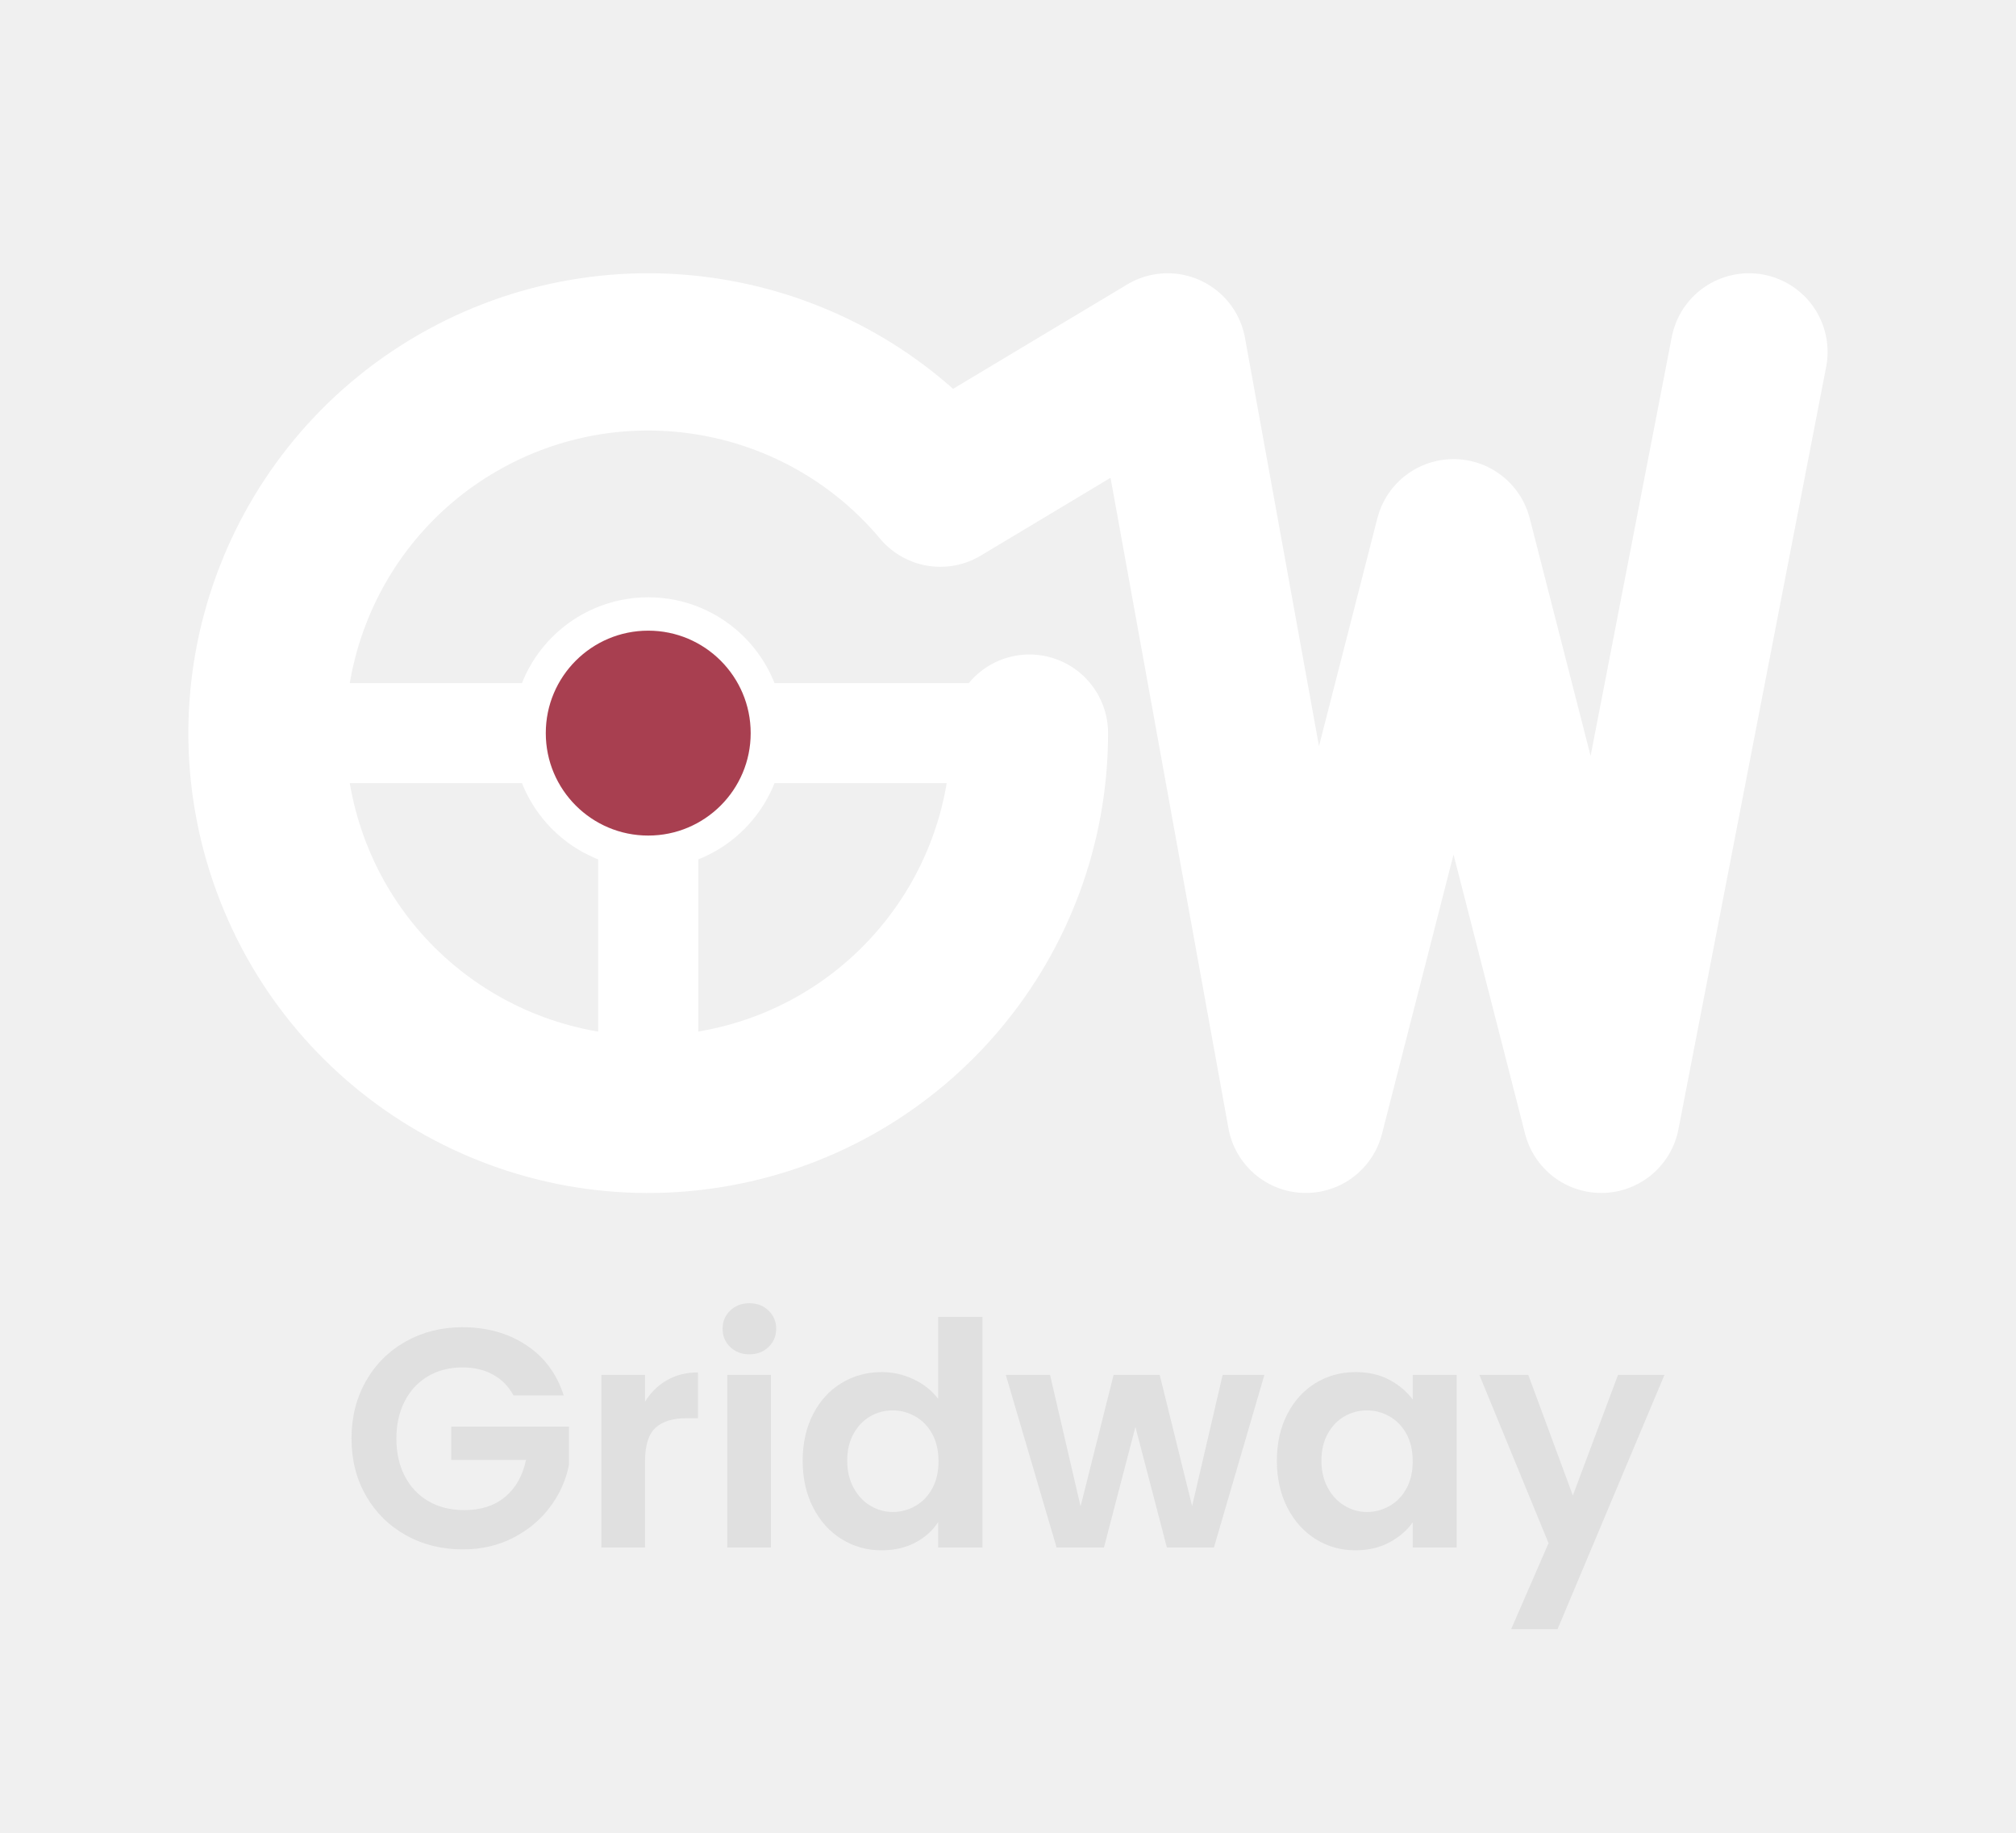
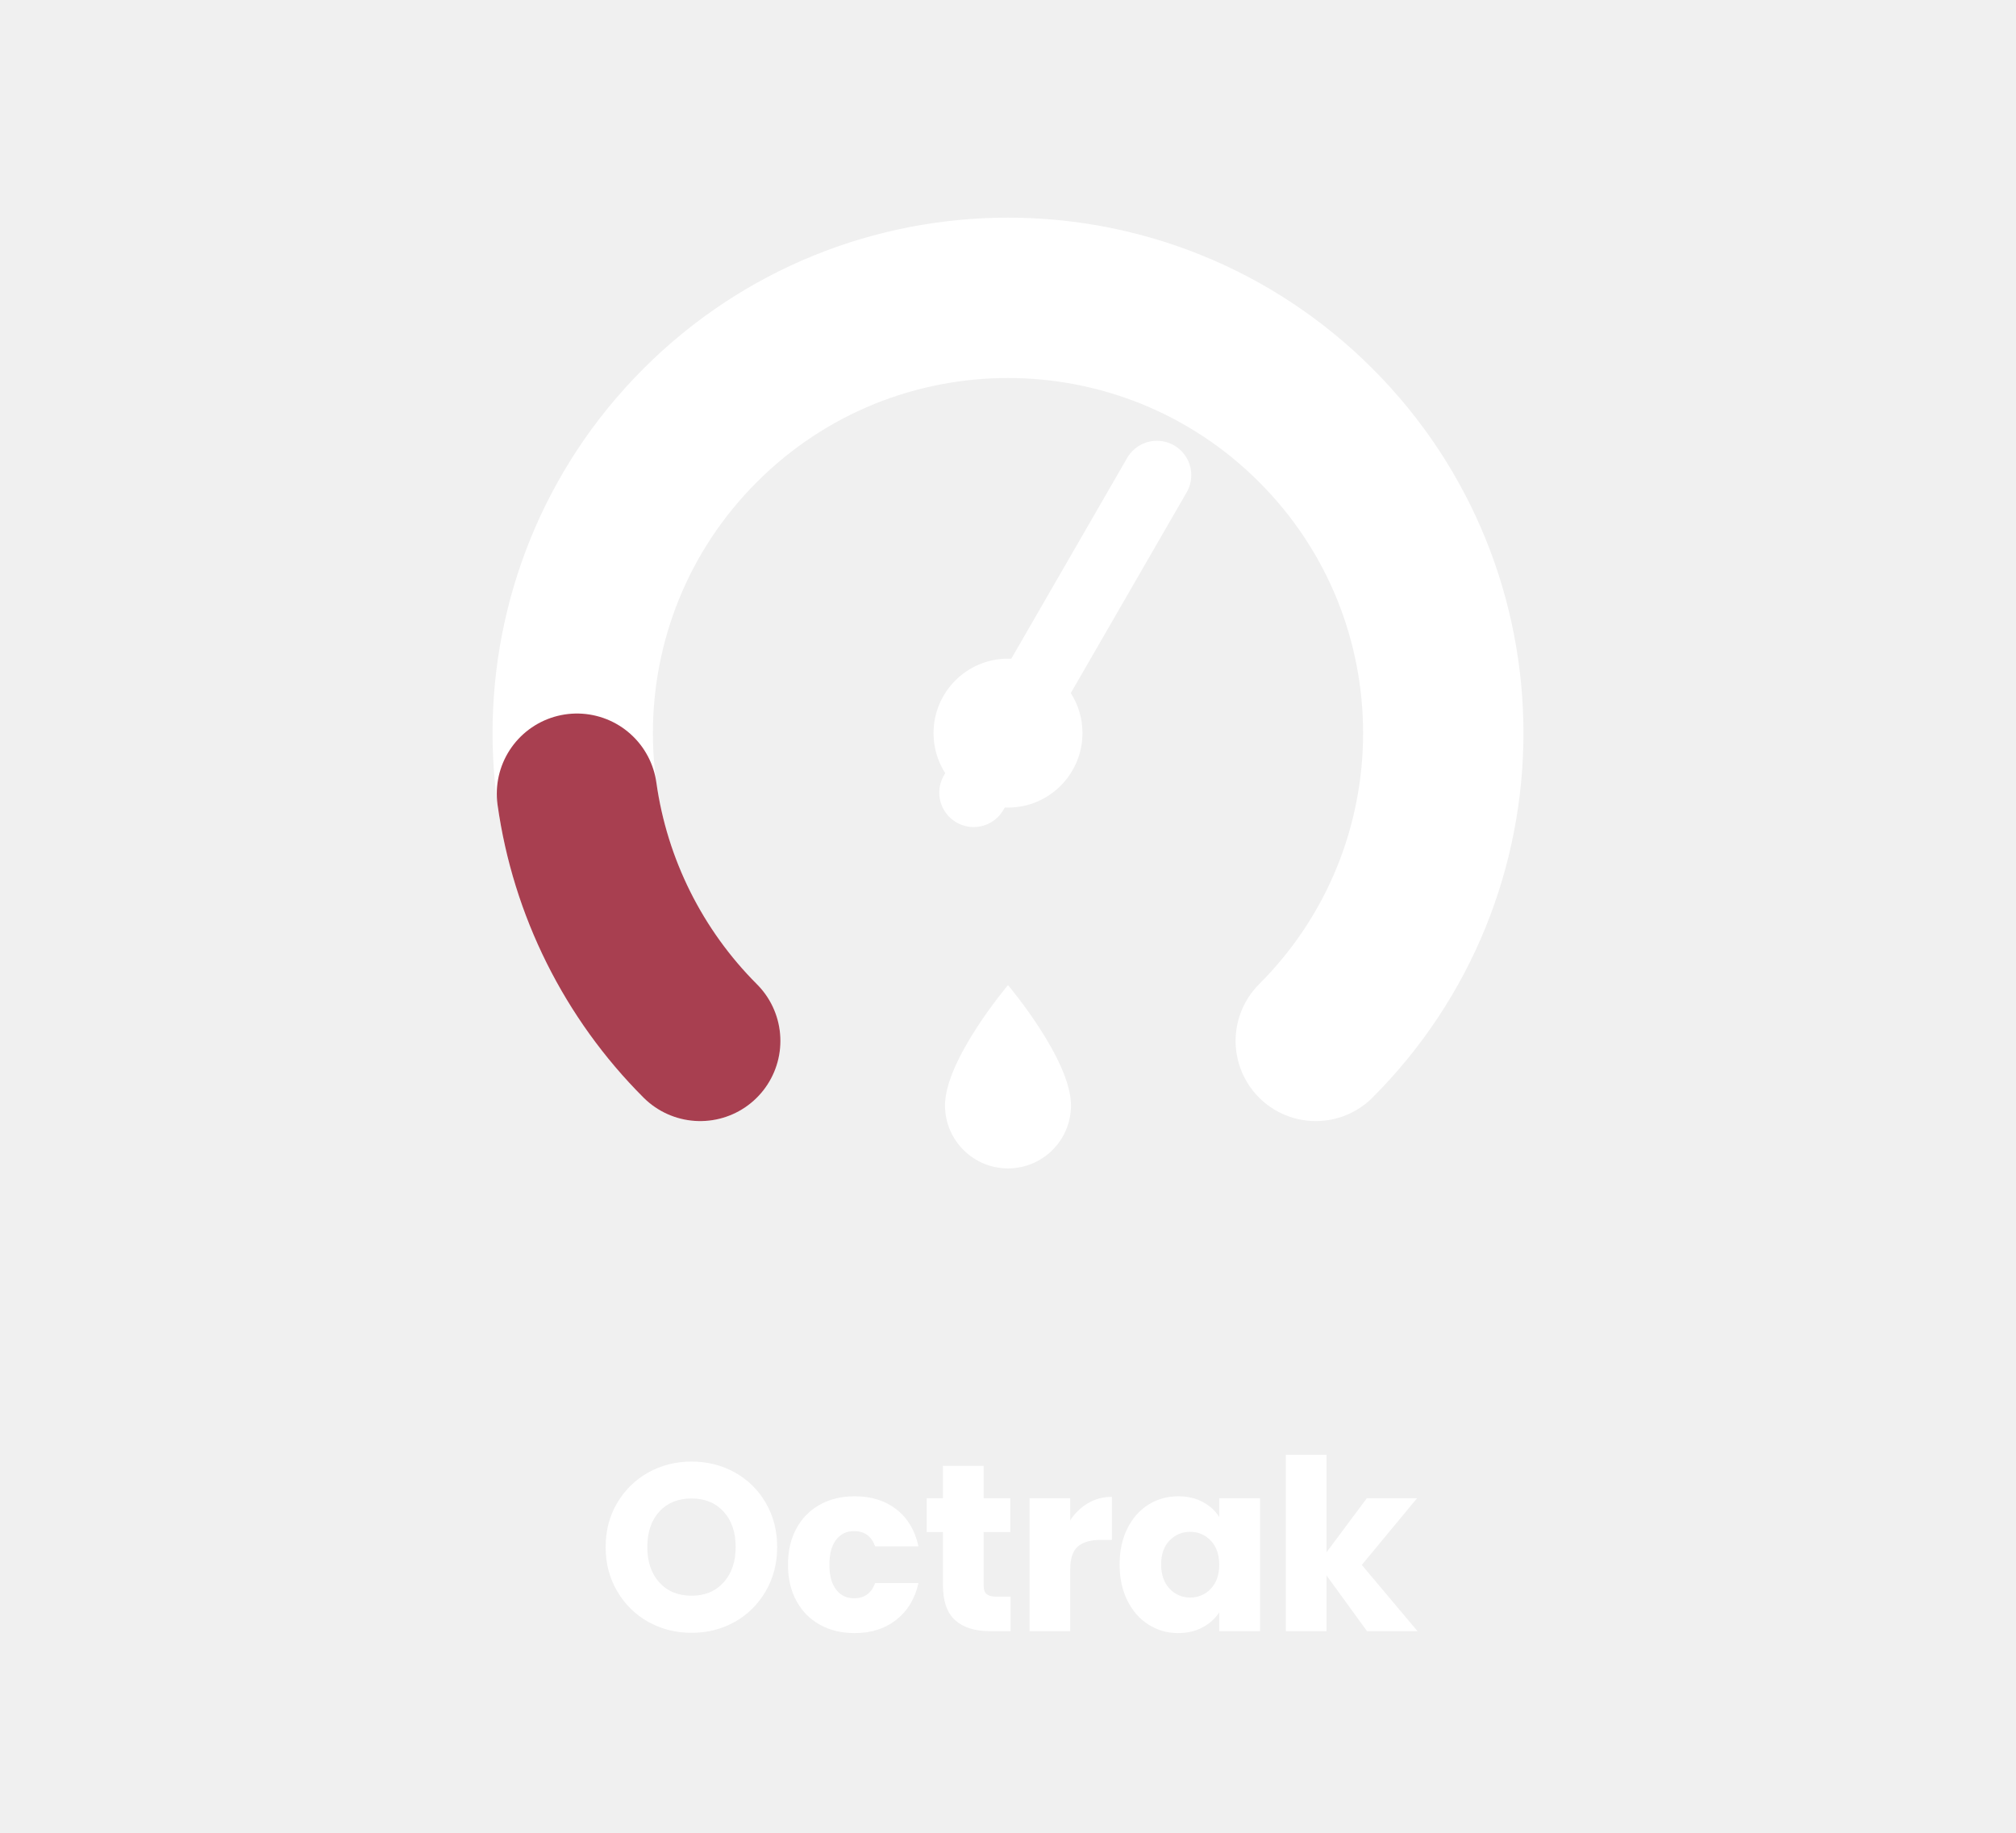
<svg xmlns="http://www.w3.org/2000/svg" viewBox="0 0 220 200" width="220" height="200">
-   <g transform="translate(110 80) scale(0.26) translate(-481 -512)">
-     <path d="M490,512A160,160 0,1 1,452.6,409.2L548,352L606,672L668,430L730,672L792,352" fill="none" stroke="#FFFFFF" stroke-width="66" stroke-linecap="round" stroke-linejoin="round" />
-     <path d="M330,512H490M330,512H180M330,512V662" fill="none" stroke="#FFFFFF" stroke-width="42" stroke-linecap="round" />
-     <path d="M280,512a50,50 0,1 1,100,0a50,50 0,1 1,-100,0Z" fill="#A83F50" stroke="#FFFFFF" stroke-width="14" />
+   <g transform="translate(47.5 17.5) scale(1.25)">
+     <path d="M23.13,76.87A38,38 0,1 1,76.87,76.87" fill="none" stroke="#FFFFFF" stroke-width="14" stroke-linecap="round" />
+     <path d="M23.13,76.87A38,38 0,0 1,12.37,55.29" fill="none" stroke="#A83F50" stroke-width="14" stroke-linecap="round" />
+     <path d="M47,55.2L63,27.48" fill="none" stroke="#FFFFFF" stroke-width="6" stroke-linecap="round" />
+     <path d="M43.5,50a6.5,6.5 0,1 1,13,0a6.5,6.5 0,1 1,-13,0Z" fill="#FFFFFF" />
+     <path d="M50,72C50,72 44.5,78.5 44.5,82.5A5.5,5.5 0,0 0,55.5,82.5C55.5,78.5 50,72 50,72Z" fill="#FFFFFF" />
  </g>
-   <g transform="translate(37.17 168.87)">
-     <path d="M18.87 -16.592Q18.054 -18.088 16.626 -18.87Q15.198 -19.652 13.294 -19.652Q11.186 -19.652 9.554 -18.7Q7.922 -17.748 7.004 -15.98Q6.086 -14.212 6.086 -11.9Q6.086 -9.52 7.021 -7.752Q7.956 -5.984 9.622 -5.032Q11.288 -4.08 13.498 -4.08Q16.218 -4.08 17.952 -5.525Q19.686 -6.97 20.23 -9.554H12.07V-13.192H24.922V-9.044Q24.446 -6.562 22.882 -4.454Q21.318 -2.346 18.853 -1.071Q16.388 0.204 13.328 0.204Q9.894 0.204 7.123 -1.343Q4.352 -2.89 2.771 -5.644Q1.19 -8.398 1.19 -11.9Q1.19 -15.402 2.771 -18.173Q4.352 -20.944 7.123 -22.491Q9.894 -24.038 13.294 -24.038Q17.306 -24.038 20.264 -22.083Q23.222 -20.128 24.344 -16.592ZM38.998 -19.108V-14.11H37.74Q35.496 -14.11 34.357 -13.056Q33.218 -12.002 33.218 -9.384V0.0H28.458V-18.836H33.218V-15.912Q34.136 -17.408 35.615 -18.258Q37.094 -19.108 38.998 -19.108ZM41.684 -23.868Q41.684 -25.058 42.517 -25.857Q43.35 -26.656 44.608 -26.656Q45.866 -26.656 46.699 -25.857Q47.532 -25.058 47.532 -23.868Q47.532 -22.678 46.699 -21.879Q45.866 -21.08 44.608 -21.08Q43.35 -21.08 42.517 -21.879Q41.684 -22.678 41.684 -23.868ZM46.954 -18.836V0.0H42.194V-18.836ZM59.058 -19.142Q60.894 -19.142 62.56 -18.343Q64.226 -17.544 65.212 -16.218V-25.16H70.04V0.0H65.212V-2.788Q64.328 -1.394 62.73 -0.544Q61.132 0.306 59.024 0.306Q56.644 0.306 54.672 -0.918Q52.7 -2.142 51.561 -4.369Q50.422 -6.596 50.422 -9.486Q50.422 -12.342 51.561 -14.552Q52.7 -16.762 54.672 -17.952Q56.644 -19.142 59.058 -19.142ZM60.248 -14.96Q58.922 -14.96 57.8 -14.314Q56.678 -13.668 55.981 -12.427Q55.284 -11.186 55.284 -9.486Q55.284 -7.786 55.981 -6.511Q56.678 -5.236 57.817 -4.556Q58.956 -3.876 60.248 -3.876Q61.574 -3.876 62.73 -4.539Q63.886 -5.202 64.566 -6.443Q65.246 -7.684 65.246 -9.418Q65.246 -11.152 64.566 -12.393Q63.886 -13.634 62.73 -14.297Q61.574 -14.96 60.248 -14.96ZM100.81 -18.836 95.302 0.0H90.168L86.734 -13.158L83.3 0.0H78.132L72.59 -18.836H77.418L80.75 -4.488L84.354 -18.836H89.386L92.922 -4.522L96.254 -18.836ZM110.772 -19.142Q112.88 -19.142 114.461 -18.292Q116.042 -17.442 116.994 -16.15V-18.836H121.788V0.0H116.994V-2.754Q116.076 -1.428 114.461 -0.561Q112.846 0.306 110.738 0.306Q108.358 0.306 106.403 -0.918Q104.448 -2.142 103.309 -4.369Q102.17 -6.596 102.17 -9.486Q102.17 -12.342 103.309 -14.552Q104.448 -16.762 106.403 -17.952Q108.358 -19.142 110.772 -19.142ZM111.996 -14.96Q110.67 -14.96 109.548 -14.314Q108.426 -13.668 107.729 -12.427Q107.032 -11.186 107.032 -9.486Q107.032 -7.786 107.729 -6.511Q108.426 -5.236 109.565 -4.556Q110.704 -3.876 111.996 -3.876Q113.322 -3.876 114.478 -4.539Q115.634 -5.202 116.314 -6.443Q116.994 -7.684 116.994 -9.418Q116.994 -11.152 116.314 -12.393Q115.634 -13.634 114.478 -14.297Q113.322 -14.96 111.996 -14.96ZM144.466 -18.836 132.804 8.908H127.738L131.818 -0.476L124.27 -18.836H129.608L134.47 -5.678L139.4 -18.836Z" fill="#E0E0E0" />
-   </g>
+   <path d="M66.09 168.82Q66.09 166.14 67.35 164.01Q68.61 161.88 70.75 160.68Q72.9 159.49 75.47 159.49Q78.05 159.49 80.19 160.68Q82.34 161.88 83.57 164.01Q84.81 166.14 84.81 168.82Q84.81 171.5 83.56 173.64Q82.31 175.79 80.18 176.99Q78.05 178.18 75.47 178.18Q72.9 178.18 70.75 176.99Q68.61 175.79 67.35 173.64Q66.09 171.5 66.09 168.82ZM80.28 168.82Q80.28 166.4 78.97 164.96Q77.66 163.52 75.47 163.52Q73.26 163.52 71.95 164.95Q70.64 166.38 70.64 168.82Q70.64 171.24 71.95 172.68Q73.26 174.13 75.47 174.13Q77.66 174.13 78.97 172.67Q80.28 171.21 80.28 168.82ZM93.27 163.28Q96 163.28 97.83 164.71Q99.66 166.14 100.23 168.74H95.5Q94.9 167.08 93.19 167.08Q91.97 167.08 91.24 168.03Q90.51 168.98 90.51 170.75Q90.51 172.51 91.24 173.46Q91.97 174.41 93.19 174.41Q94.9 174.41 95.5 172.75H100.23Q99.66 175.3 97.82 176.75Q95.97 178.21 93.27 178.21Q91.13 178.21 89.48 177.3Q87.83 176.39 86.91 174.7Q85.99 173.01 85.99 170.75Q85.99 168.48 86.91 166.79Q87.83 165.1 89.48 164.19Q91.13 163.28 93.27 163.28ZM110.28 174.23V178H108.02Q105.6 178 104.25 176.82Q102.9 175.63 102.9 172.96V167.18H101.13V163.49H102.9V159.96H107.34V163.49H110.25V167.18H107.34V173.01Q107.34 173.66 107.65 173.94Q107.97 174.23 108.69 174.23ZM121.34 163.34V168.04H120.12Q118.46 168.04 117.62 168.76Q116.79 169.47 116.79 171.27V178H112.35V163.49H116.79V165.91Q117.57 164.71 118.74 164.03Q119.91 163.34 121.34 163.34ZM128.58 163.28Q130.11 163.28 131.27 163.91Q132.43 164.53 133.05 165.55V163.49H137.5V178H133.05V175.95Q132.4 176.96 131.24 177.58Q130.09 178.21 128.55 178.21Q126.79 178.21 125.33 177.28Q123.87 176.36 123.03 174.66Q122.18 172.96 122.18 170.72Q122.18 168.48 123.03 166.79Q123.87 165.1 125.33 164.19Q126.79 163.28 128.58 163.28ZM129.88 167.16Q128.55 167.16 127.63 168.11Q126.71 169.06 126.71 170.72Q126.71 172.38 127.63 173.36Q128.55 174.33 129.88 174.33Q131.21 174.33 132.13 173.37Q133.05 172.41 133.05 170.75Q133.05 169.08 132.13 168.12Q131.21 167.16 129.88 167.16ZM149.18 178 144.76 171.92V178H140.32V158.76H144.76V169.39L149.16 163.49H154.64L148.61 170.77L154.69 178Z" fill="#FFFFFF" />
</svg>
